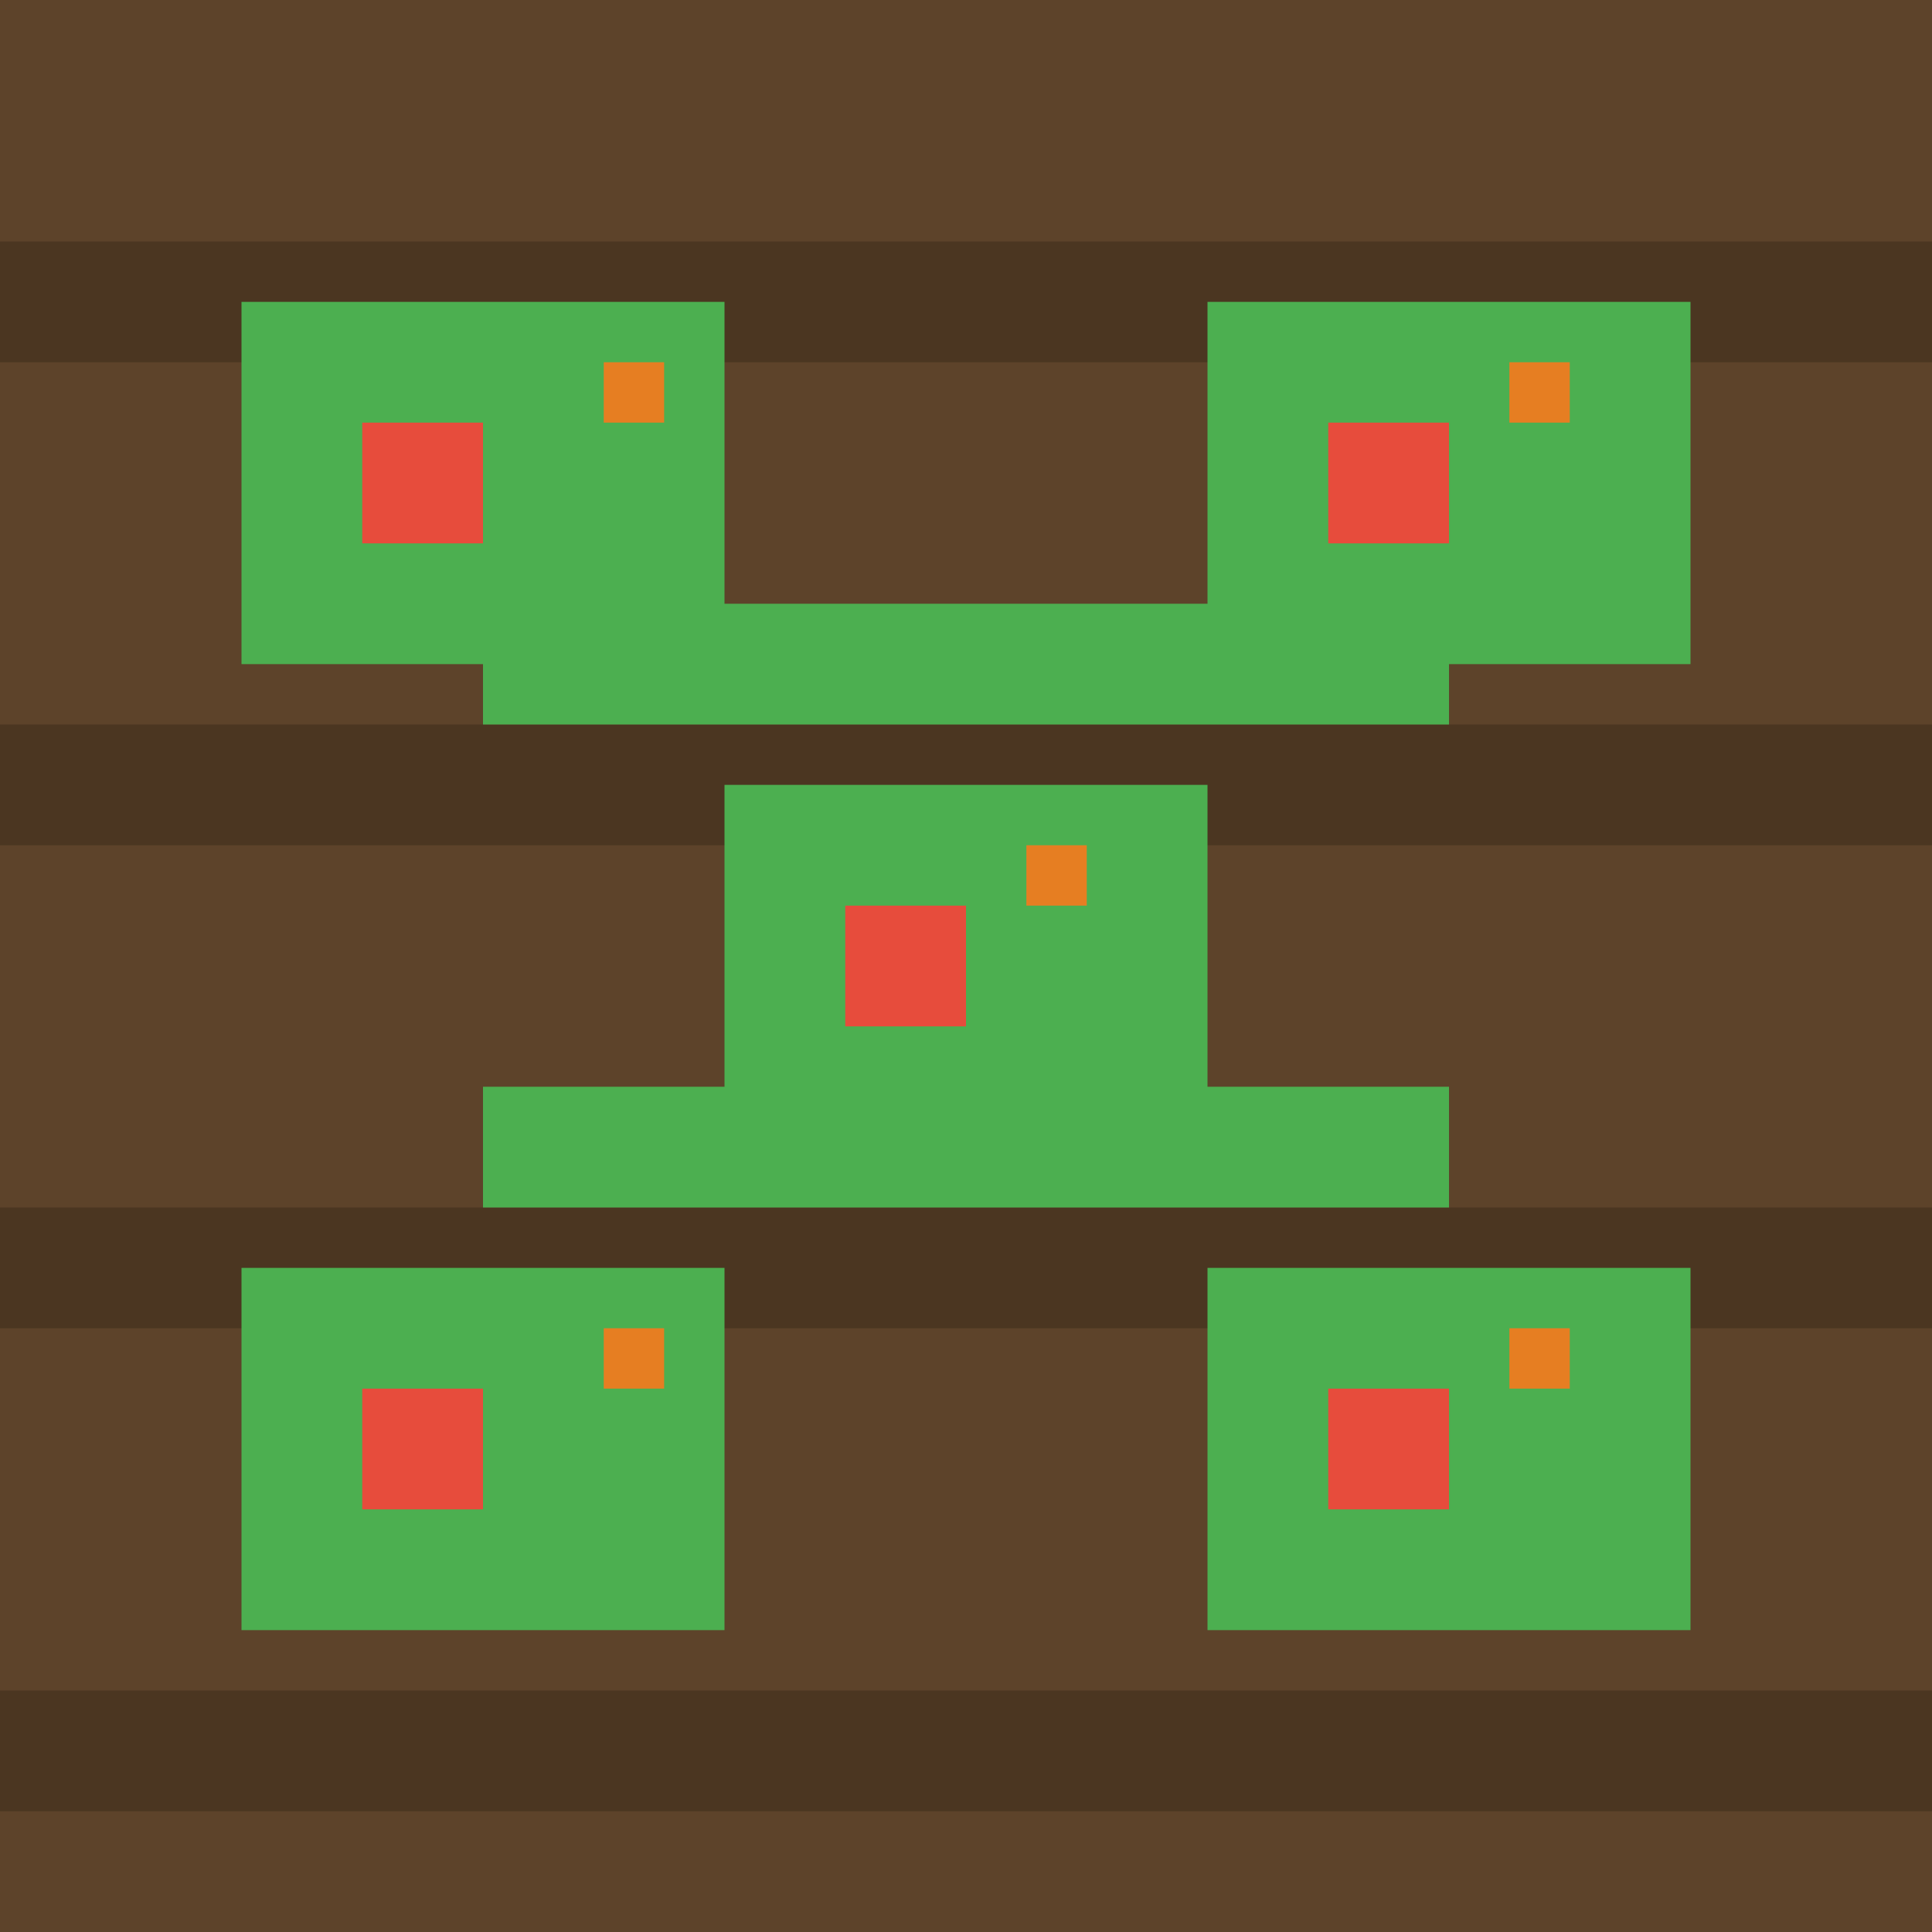
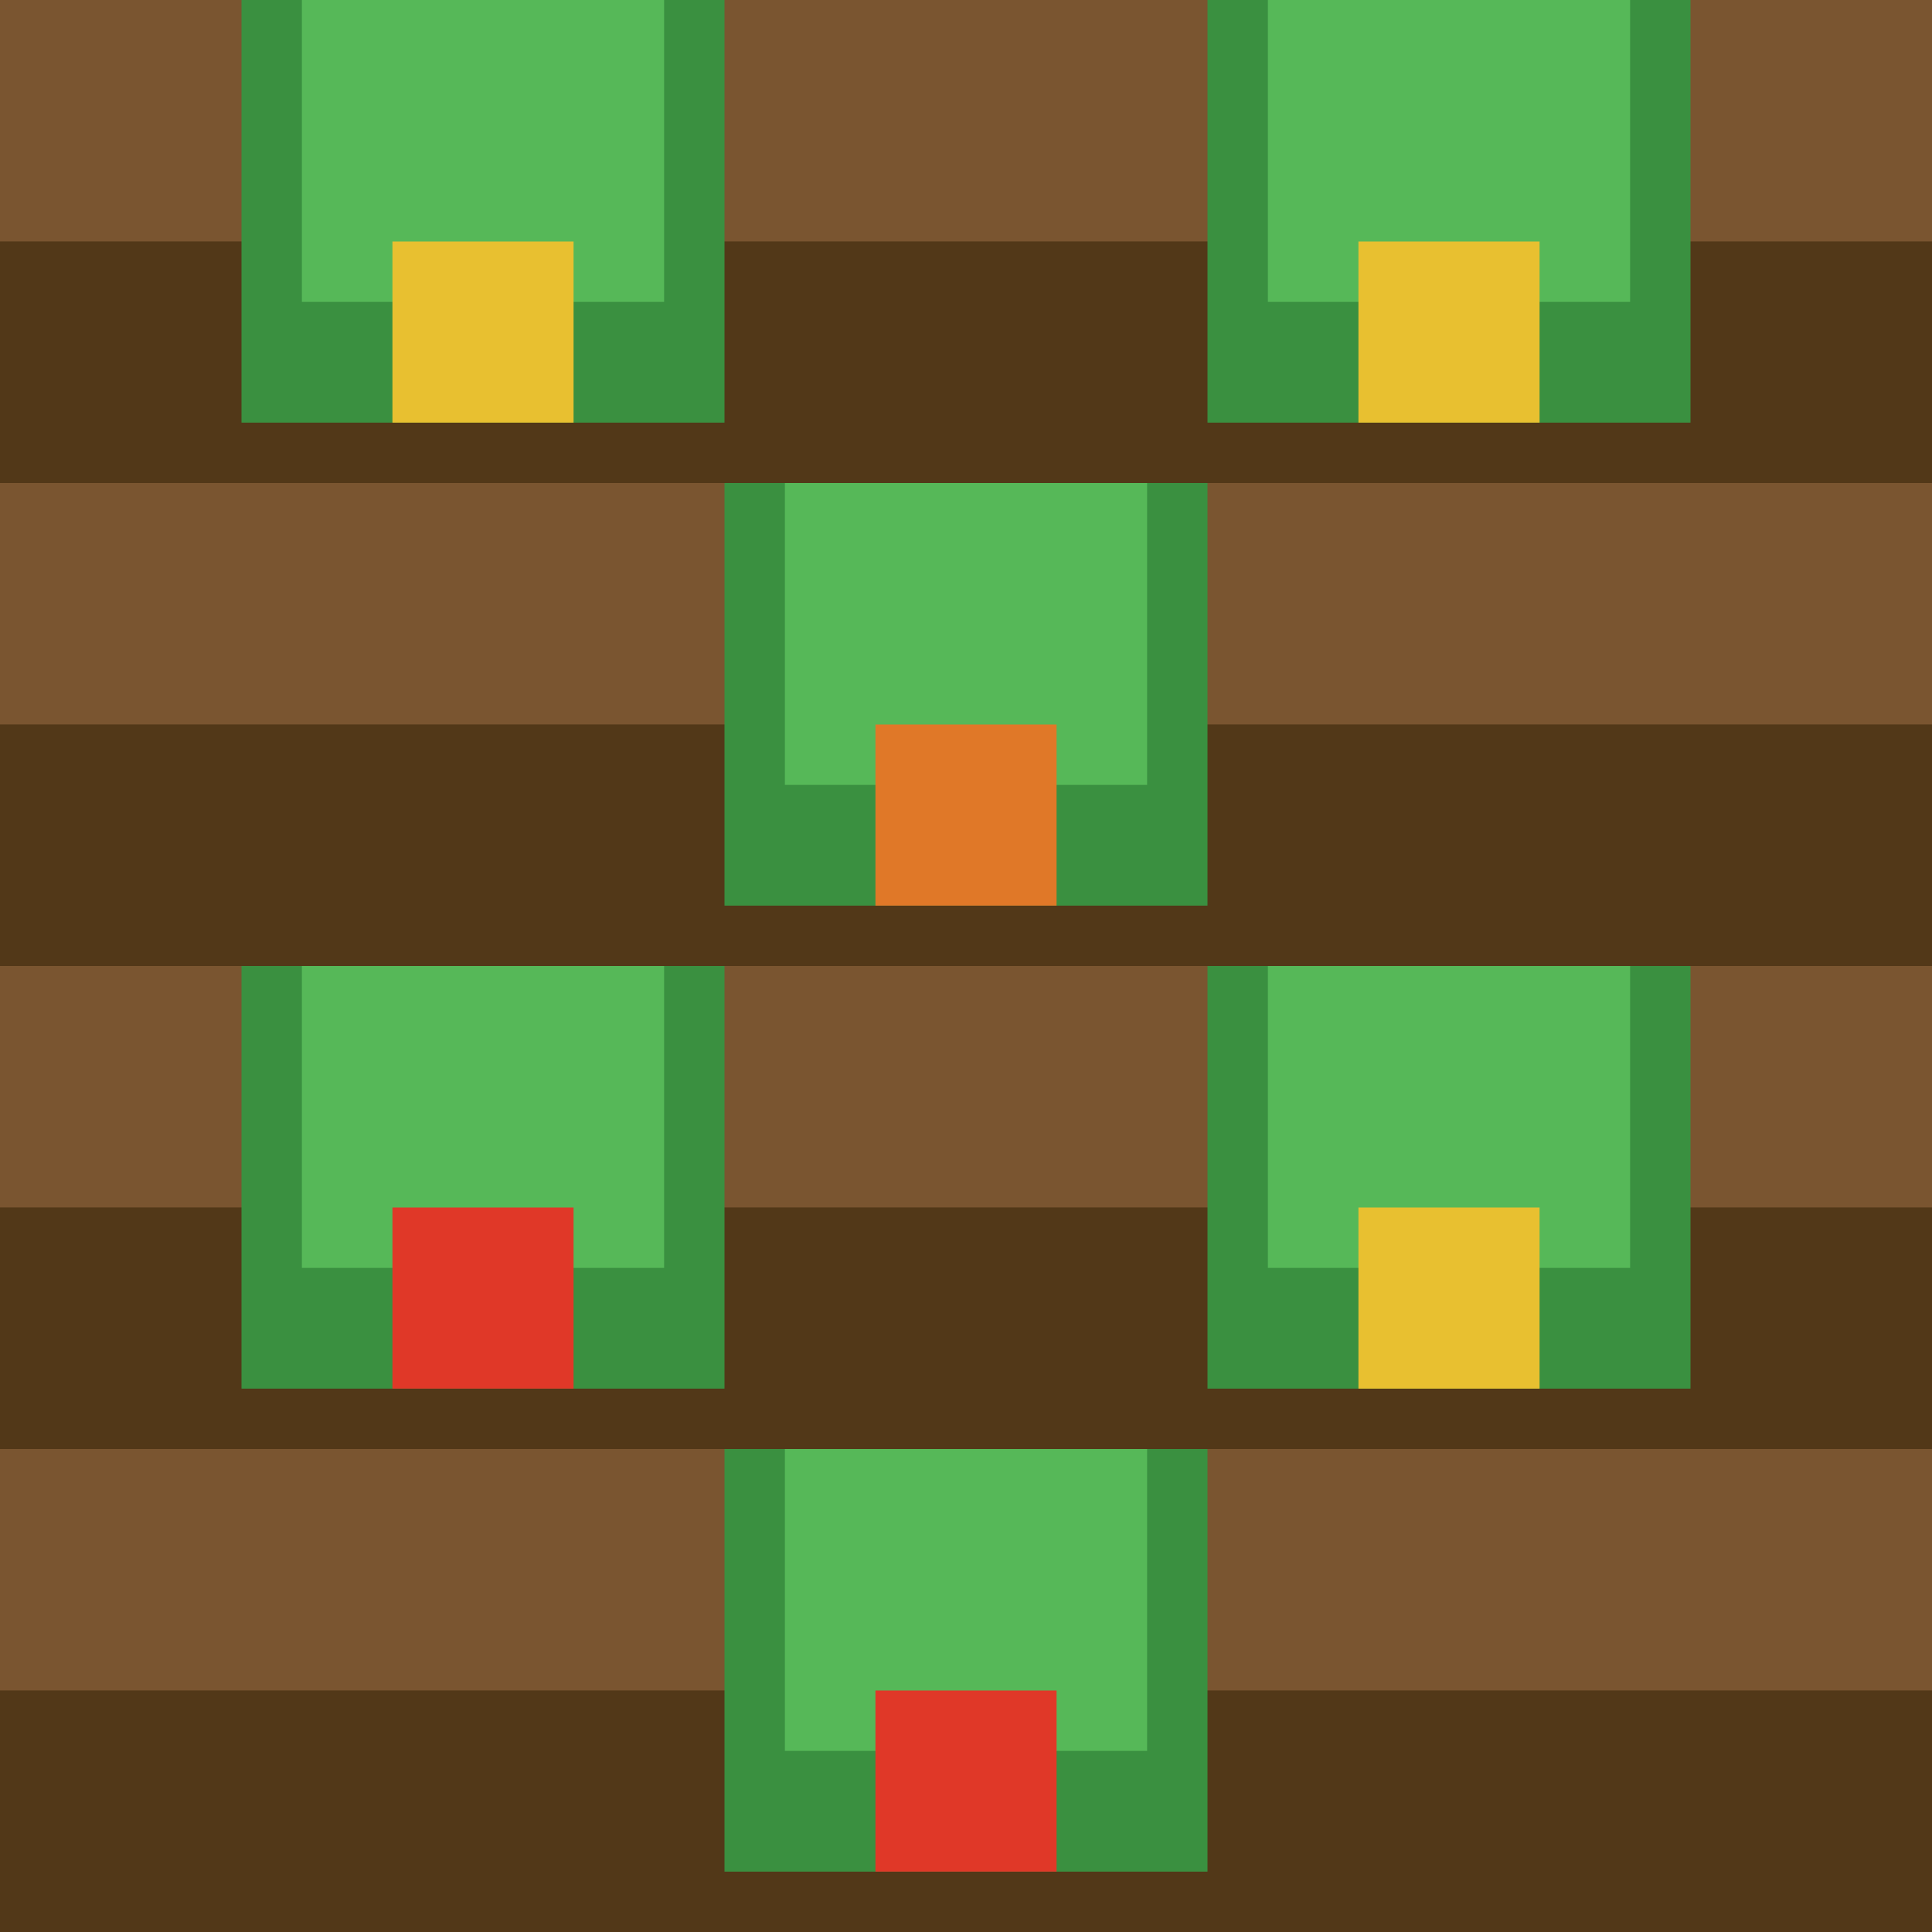
<svg xmlns="http://www.w3.org/2000/svg" width="64" height="64" viewBox="0 0 64 64" fill="none">
-   <rect width="64" height="64" fill="#5D432A" />
-   <rect x="0" y="8" width="64" height="4" fill="#4B3621" />
-   <rect x="0" y="24" width="64" height="4" fill="#4B3621" />
-   <rect x="0" y="40" width="64" height="4" fill="#4B3621" />
-   <rect x="0" y="56" width="64" height="4" fill="#4B3621" />
-   <rect x="8" y="10" width="16" height="12" fill="#4CAF50" />
-   <rect x="40" y="10" width="16" height="12" fill="#4CAF50" />
-   <rect x="24" y="26" width="16" height="12" fill="#4CAF50" />
-   <rect x="8" y="42" width="16" height="12" fill="#4CAF50" />
-   <rect x="40" y="42" width="16" height="12" fill="#4CAF50" />
-   <rect x="16" y="20" width="32" height="4" fill="#4CAF50" />
-   <rect x="16" y="36" width="32" height="4" fill="#4CAF50" />
-   <rect x="12" y="14" width="4" height="4" fill="#E74C3C" />
-   <rect x="20" y="12" width="2" height="2" fill="#E67E22" />
-   <rect x="44" y="14" width="4" height="4" fill="#E74C3C" />
-   <rect x="50" y="12" width="2" height="2" fill="#E67E22" />
-   <rect x="28" y="30" width="4" height="4" fill="#E74C3C" />
-   <rect x="34" y="28" width="2" height="2" fill="#E67E22" />
-   <rect x="12" y="46" width="4" height="4" fill="#E74C3C" />
-   <rect x="20" y="44" width="2" height="2" fill="#E67E22" />
-   <rect x="44" y="46" width="4" height="4" fill="#E74C3C" />
-   <rect x="50" y="44" width="2" height="2" fill="#E67E22" />
+   <rect width="64" height="64" fill="#6B4A28" />
+   <rect x="0" y="0" width="64" height="8" fill="#7A5530" />
+   <rect x="0" y="16" width="64" height="8" fill="#7A5530" />
+   <rect x="0" y="32" width="64" height="8" fill="#7A5530" />
+   <rect x="0" y="48" width="64" height="8" fill="#7A5530" />
+   <rect x="0" y="8" width="64" height="8" fill="#523818" />
+   <rect x="0" y="24" width="64" height="8" fill="#523818" />
+   <rect x="0" y="40" width="64" height="8" fill="#523818" />
+   <rect x="0" y="56" width="64" height="8" fill="#523818" />
+   <rect x="8" y="0" width="16" height="14" fill="#3A9040" />
+   <rect x="10" y="0" width="12" height="10" fill="#56B858" />
+   <rect x="13" y="8" width="6" height="6" fill="#E8C030" />
+   <rect x="40" y="0" width="16" height="14" fill="#3A9040" />
+   <rect x="42" y="0" width="12" height="10" fill="#56B858" />
+   <rect x="45" y="8" width="6" height="6" fill="#E8C030" />
+   <rect x="24" y="16" width="16" height="14" fill="#3A9040" />
+   <rect x="26" y="16" width="12" height="10" fill="#56B858" />
+   <rect x="29" y="24" width="6" height="6" fill="#E07828" />
+   <rect x="8" y="32" width="16" height="14" fill="#3A9040" />
+   <rect x="10" y="32" width="12" height="10" fill="#56B858" />
+   <rect x="13" y="40" width="6" height="6" fill="#E03828" />
+   <rect x="40" y="32" width="16" height="14" fill="#3A9040" />
+   <rect x="42" y="32" width="12" height="10" fill="#56B858" />
+   <rect x="45" y="40" width="6" height="6" fill="#E8C030" />
+   <rect x="24" y="48" width="16" height="14" fill="#3A9040" />
+   <rect x="26" y="48" width="12" height="10" fill="#56B858" />
+   <rect x="29" y="56" width="6" height="6" fill="#E03828" />
</svg>
